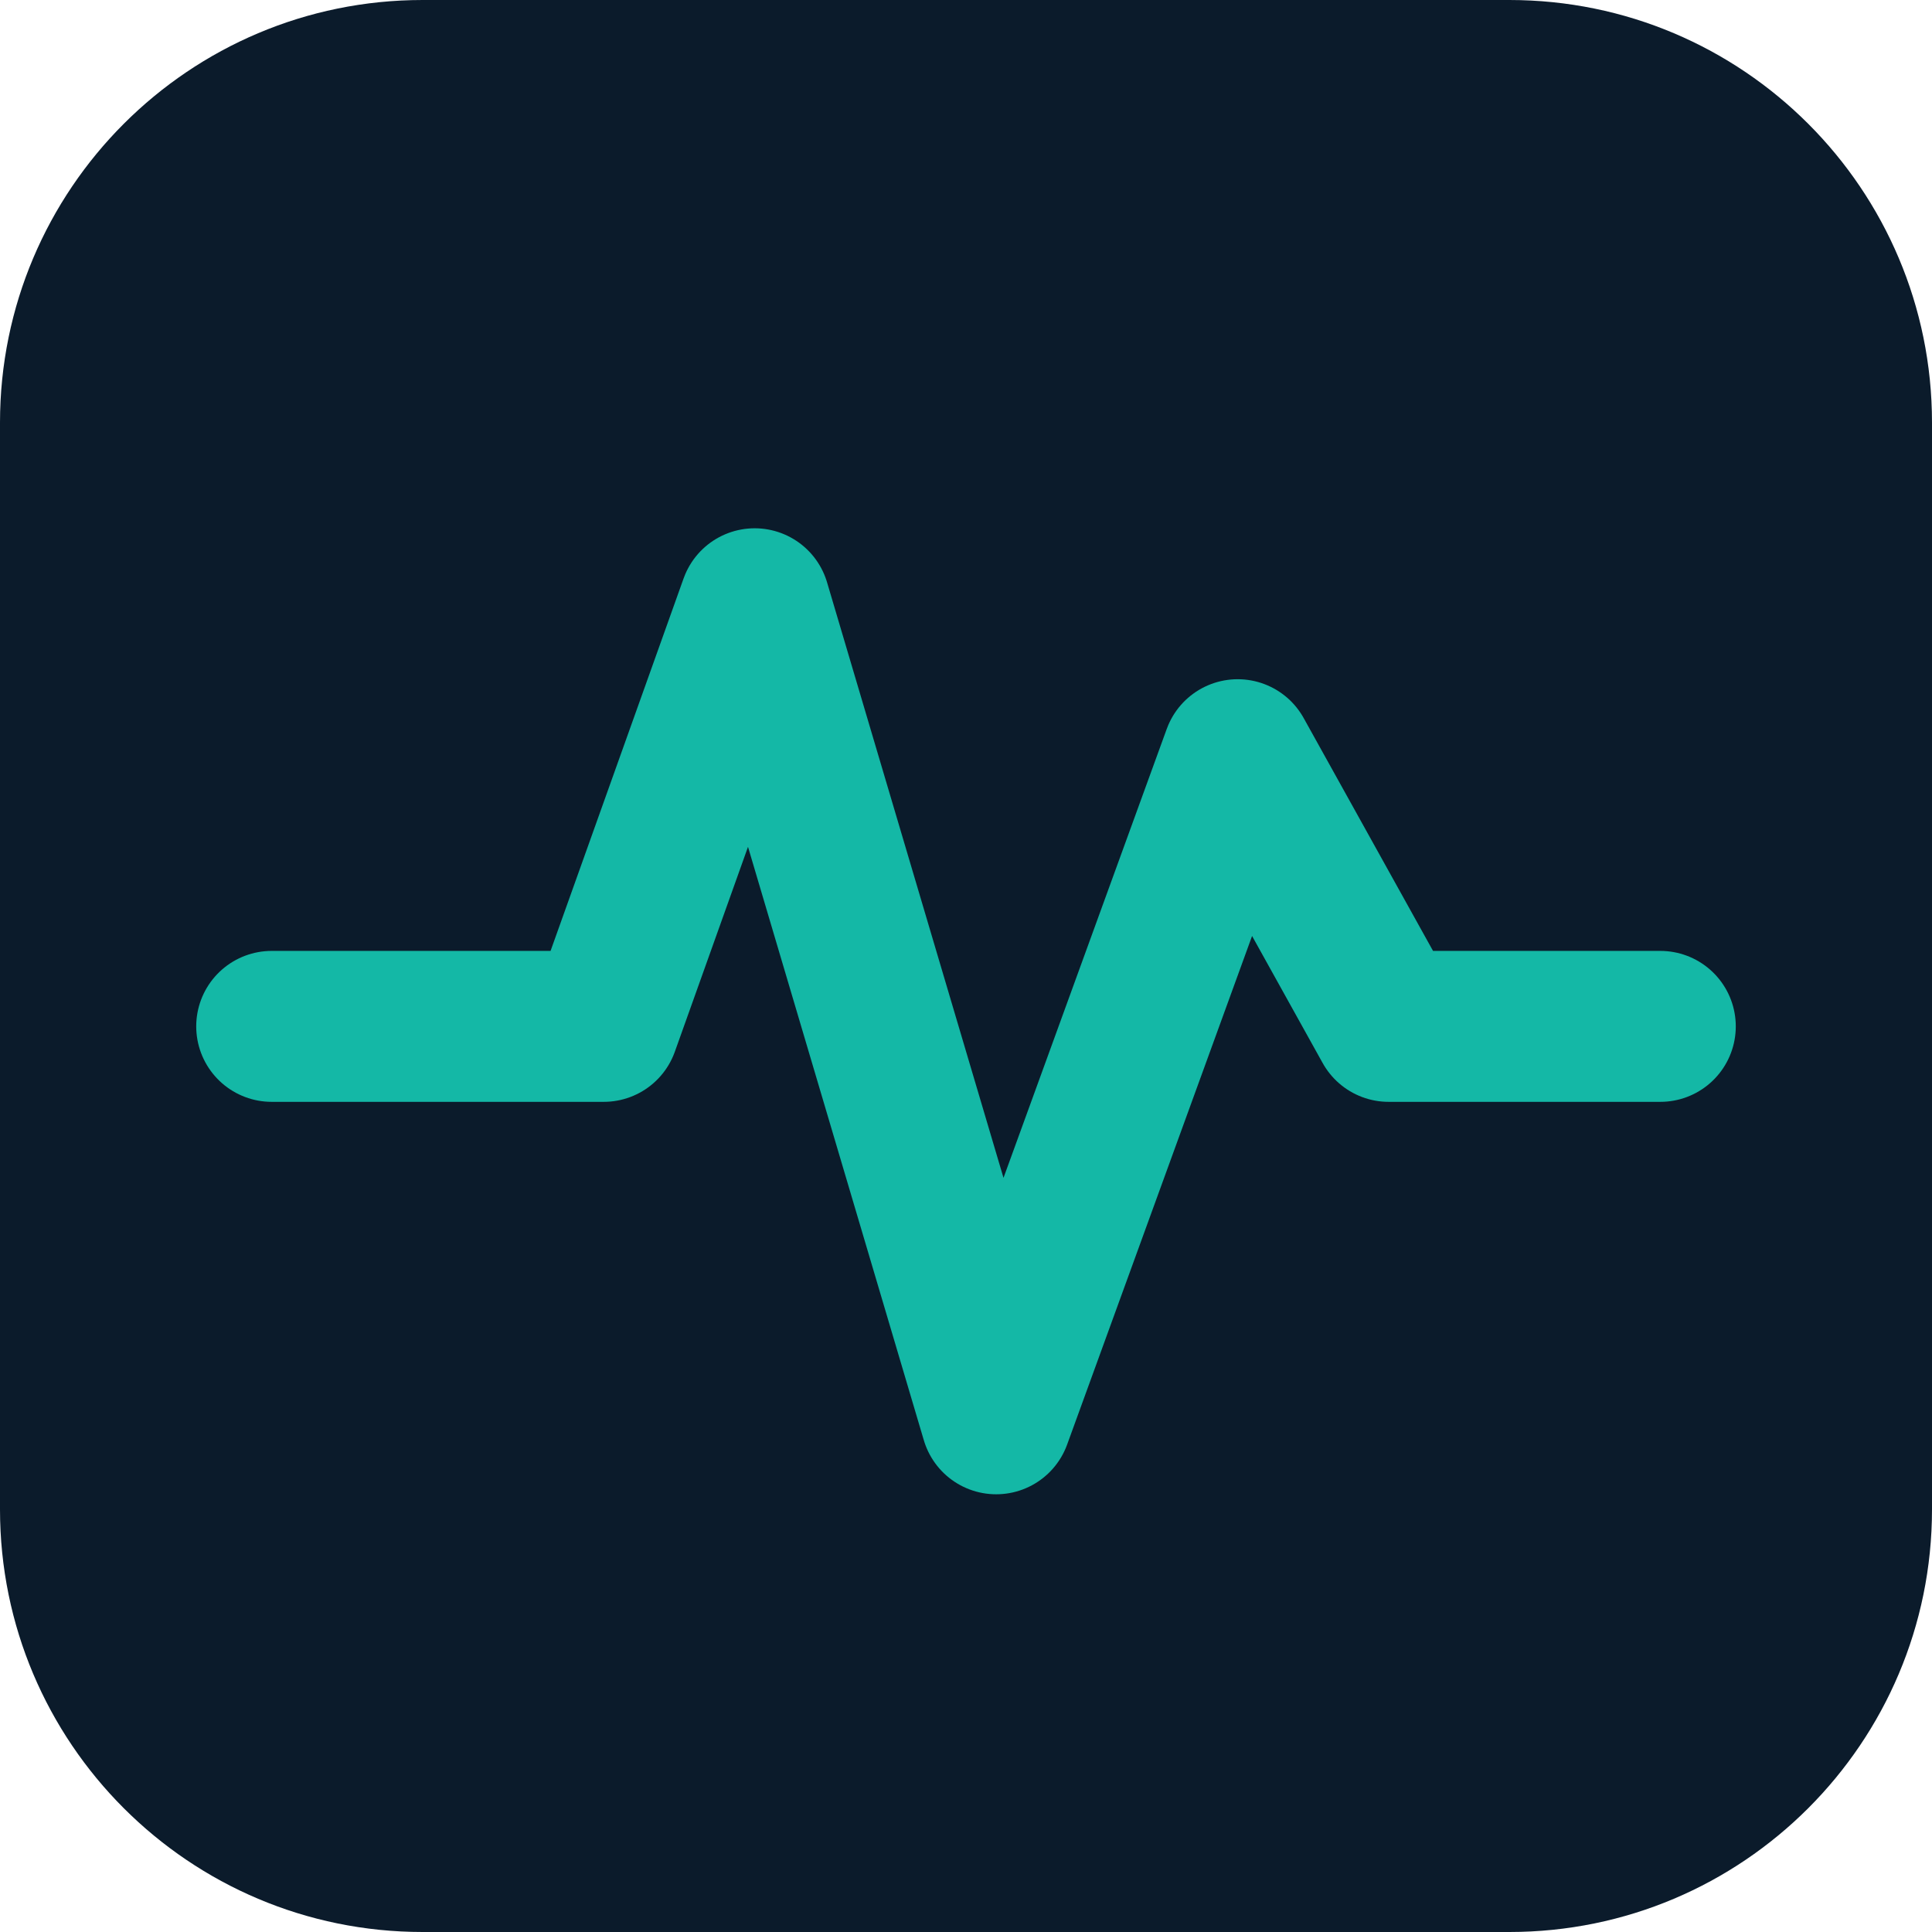
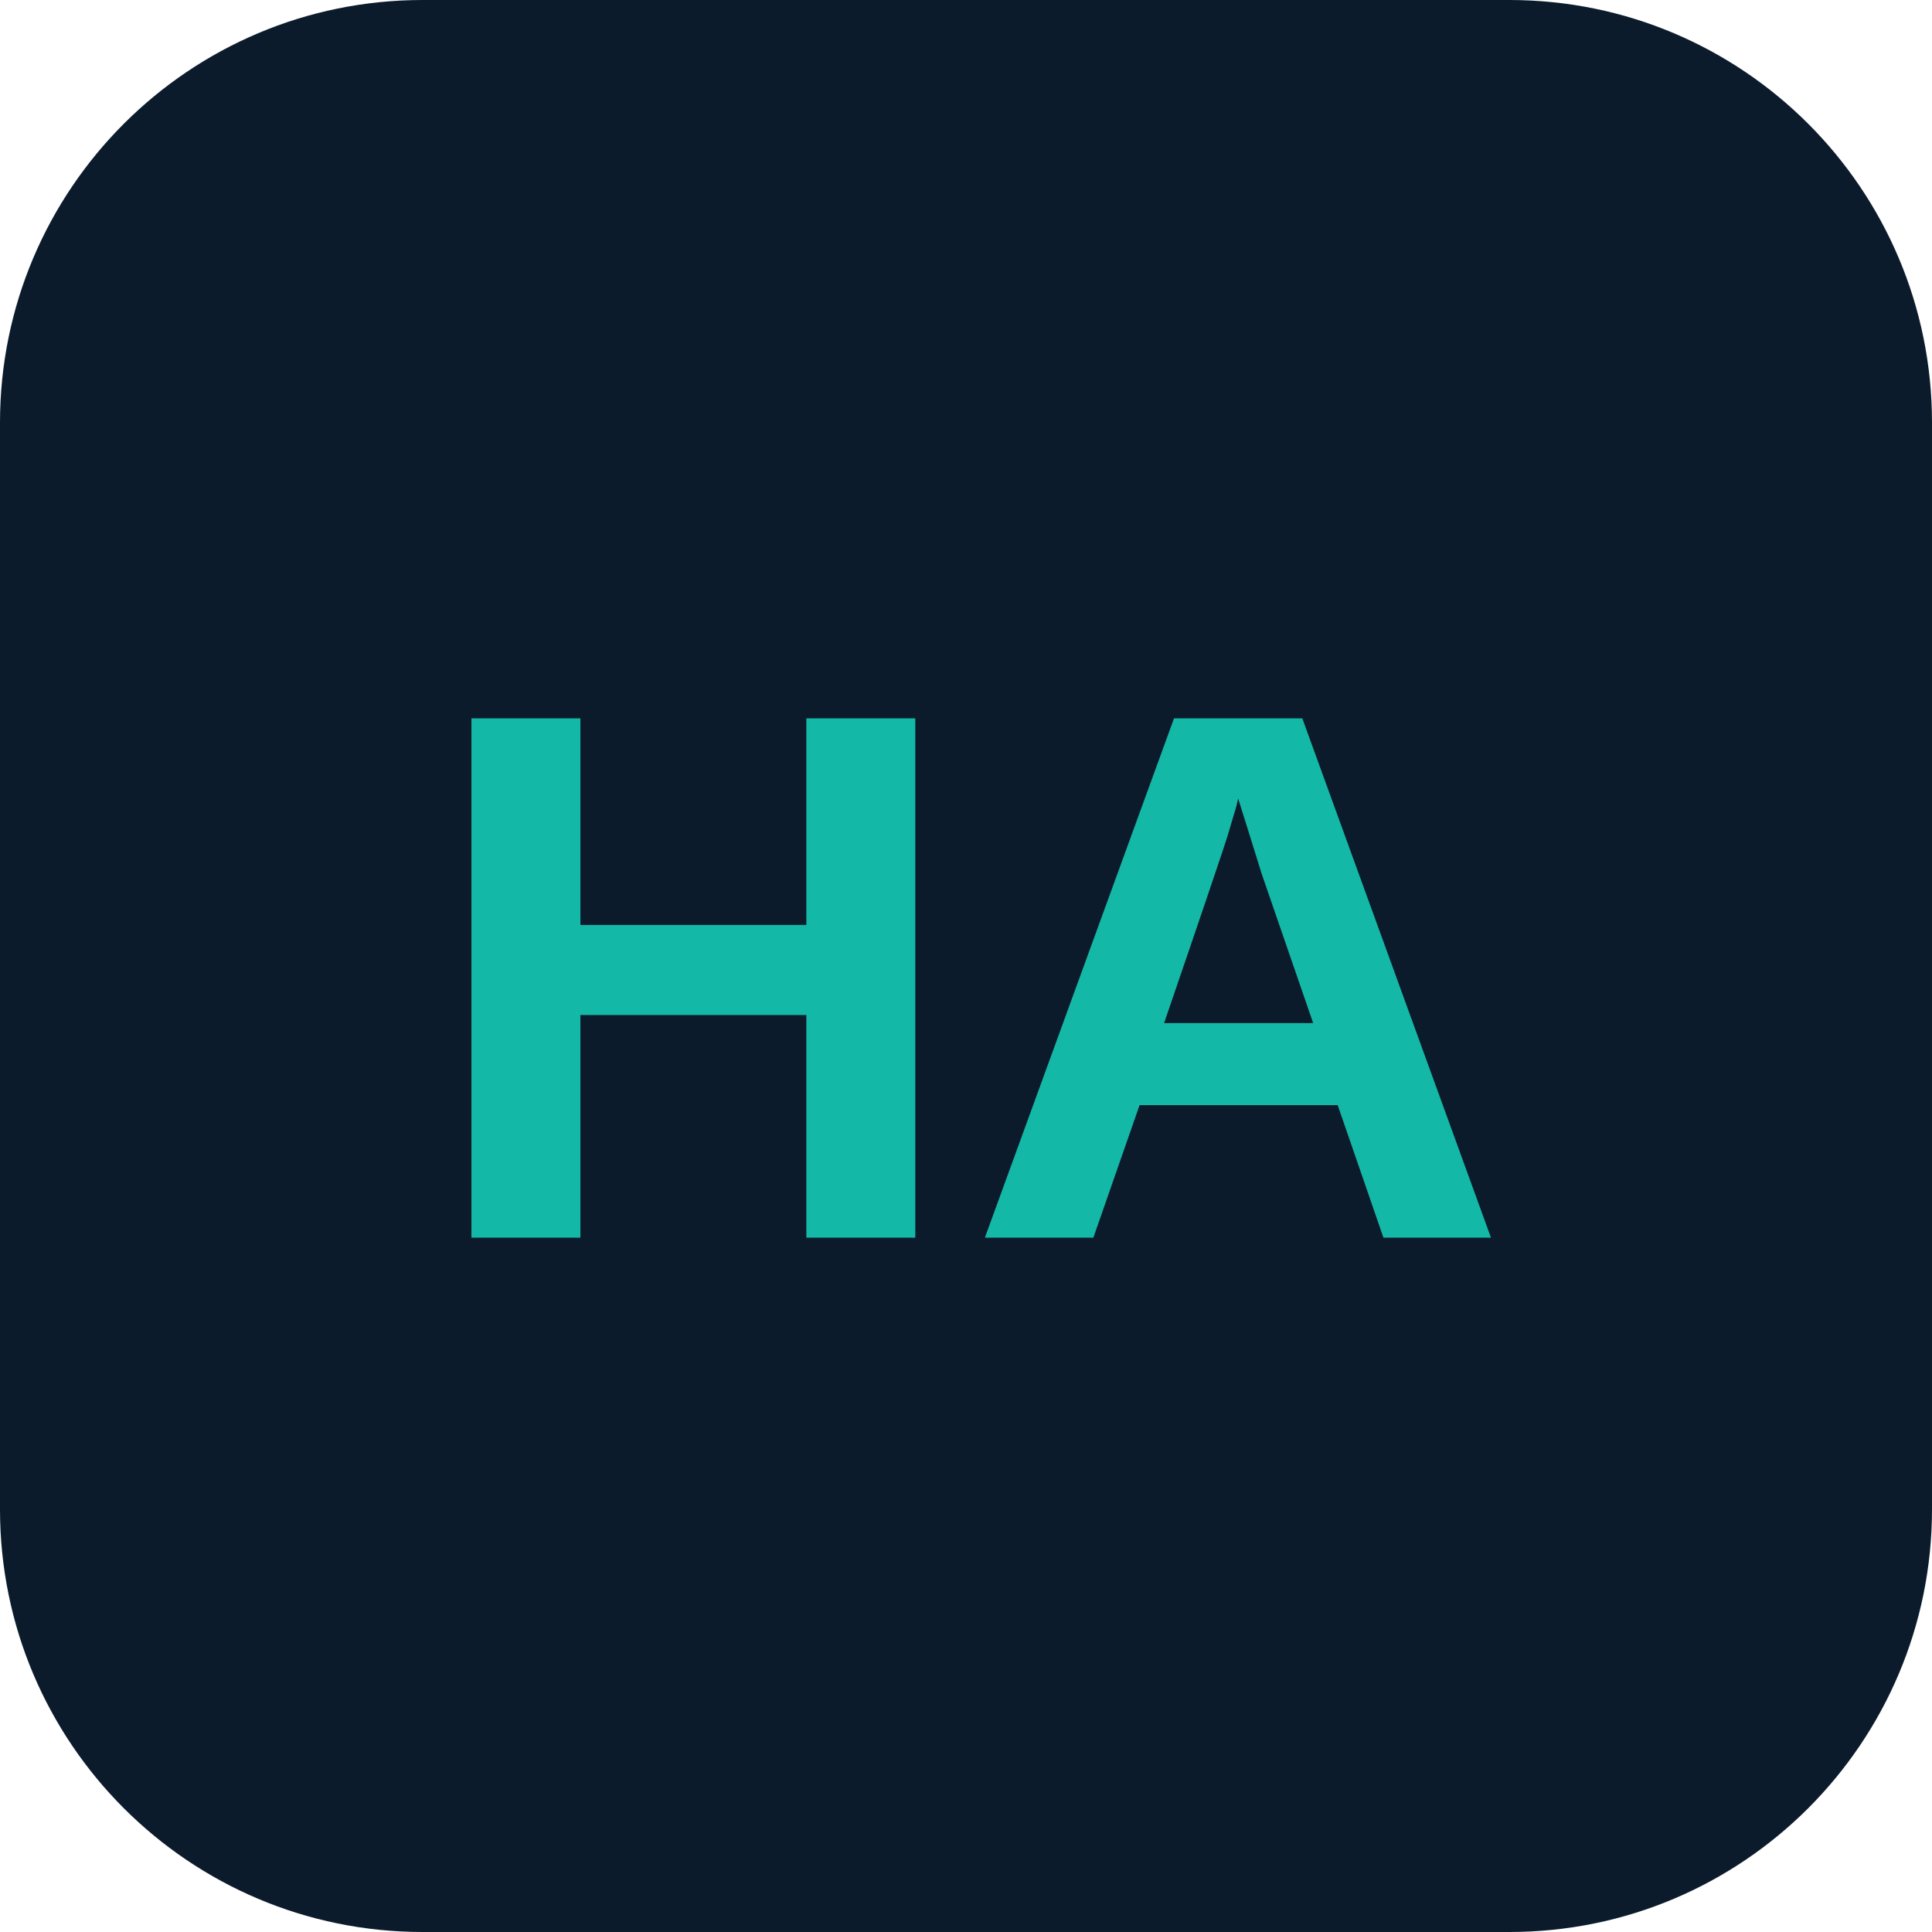
- <svg xmlns="http://www.w3.org/2000/svg" viewBox="0 0 64 64" role="img" aria-label="VitalWave pulse mark">
+ <svg xmlns="http://www.w3.org/2000/svg" viewBox="0 0 64 64" role="img" aria-label="Hadi Abdul initials">
  <rect width="64" height="64" rx="14" fill="#0B1B2B" />
-   <path d="M9 34h11l5-14 8 27 8-22 5 9h9" fill="none" stroke="#14B8A6" stroke-width="5" stroke-linecap="round" stroke-linejoin="round" />
+   <text x="32" y="41" fill="#14B8A6" font-family="Arial, sans-serif" font-size="25" font-weight="700" text-anchor="middle">HA</text>
</svg>
